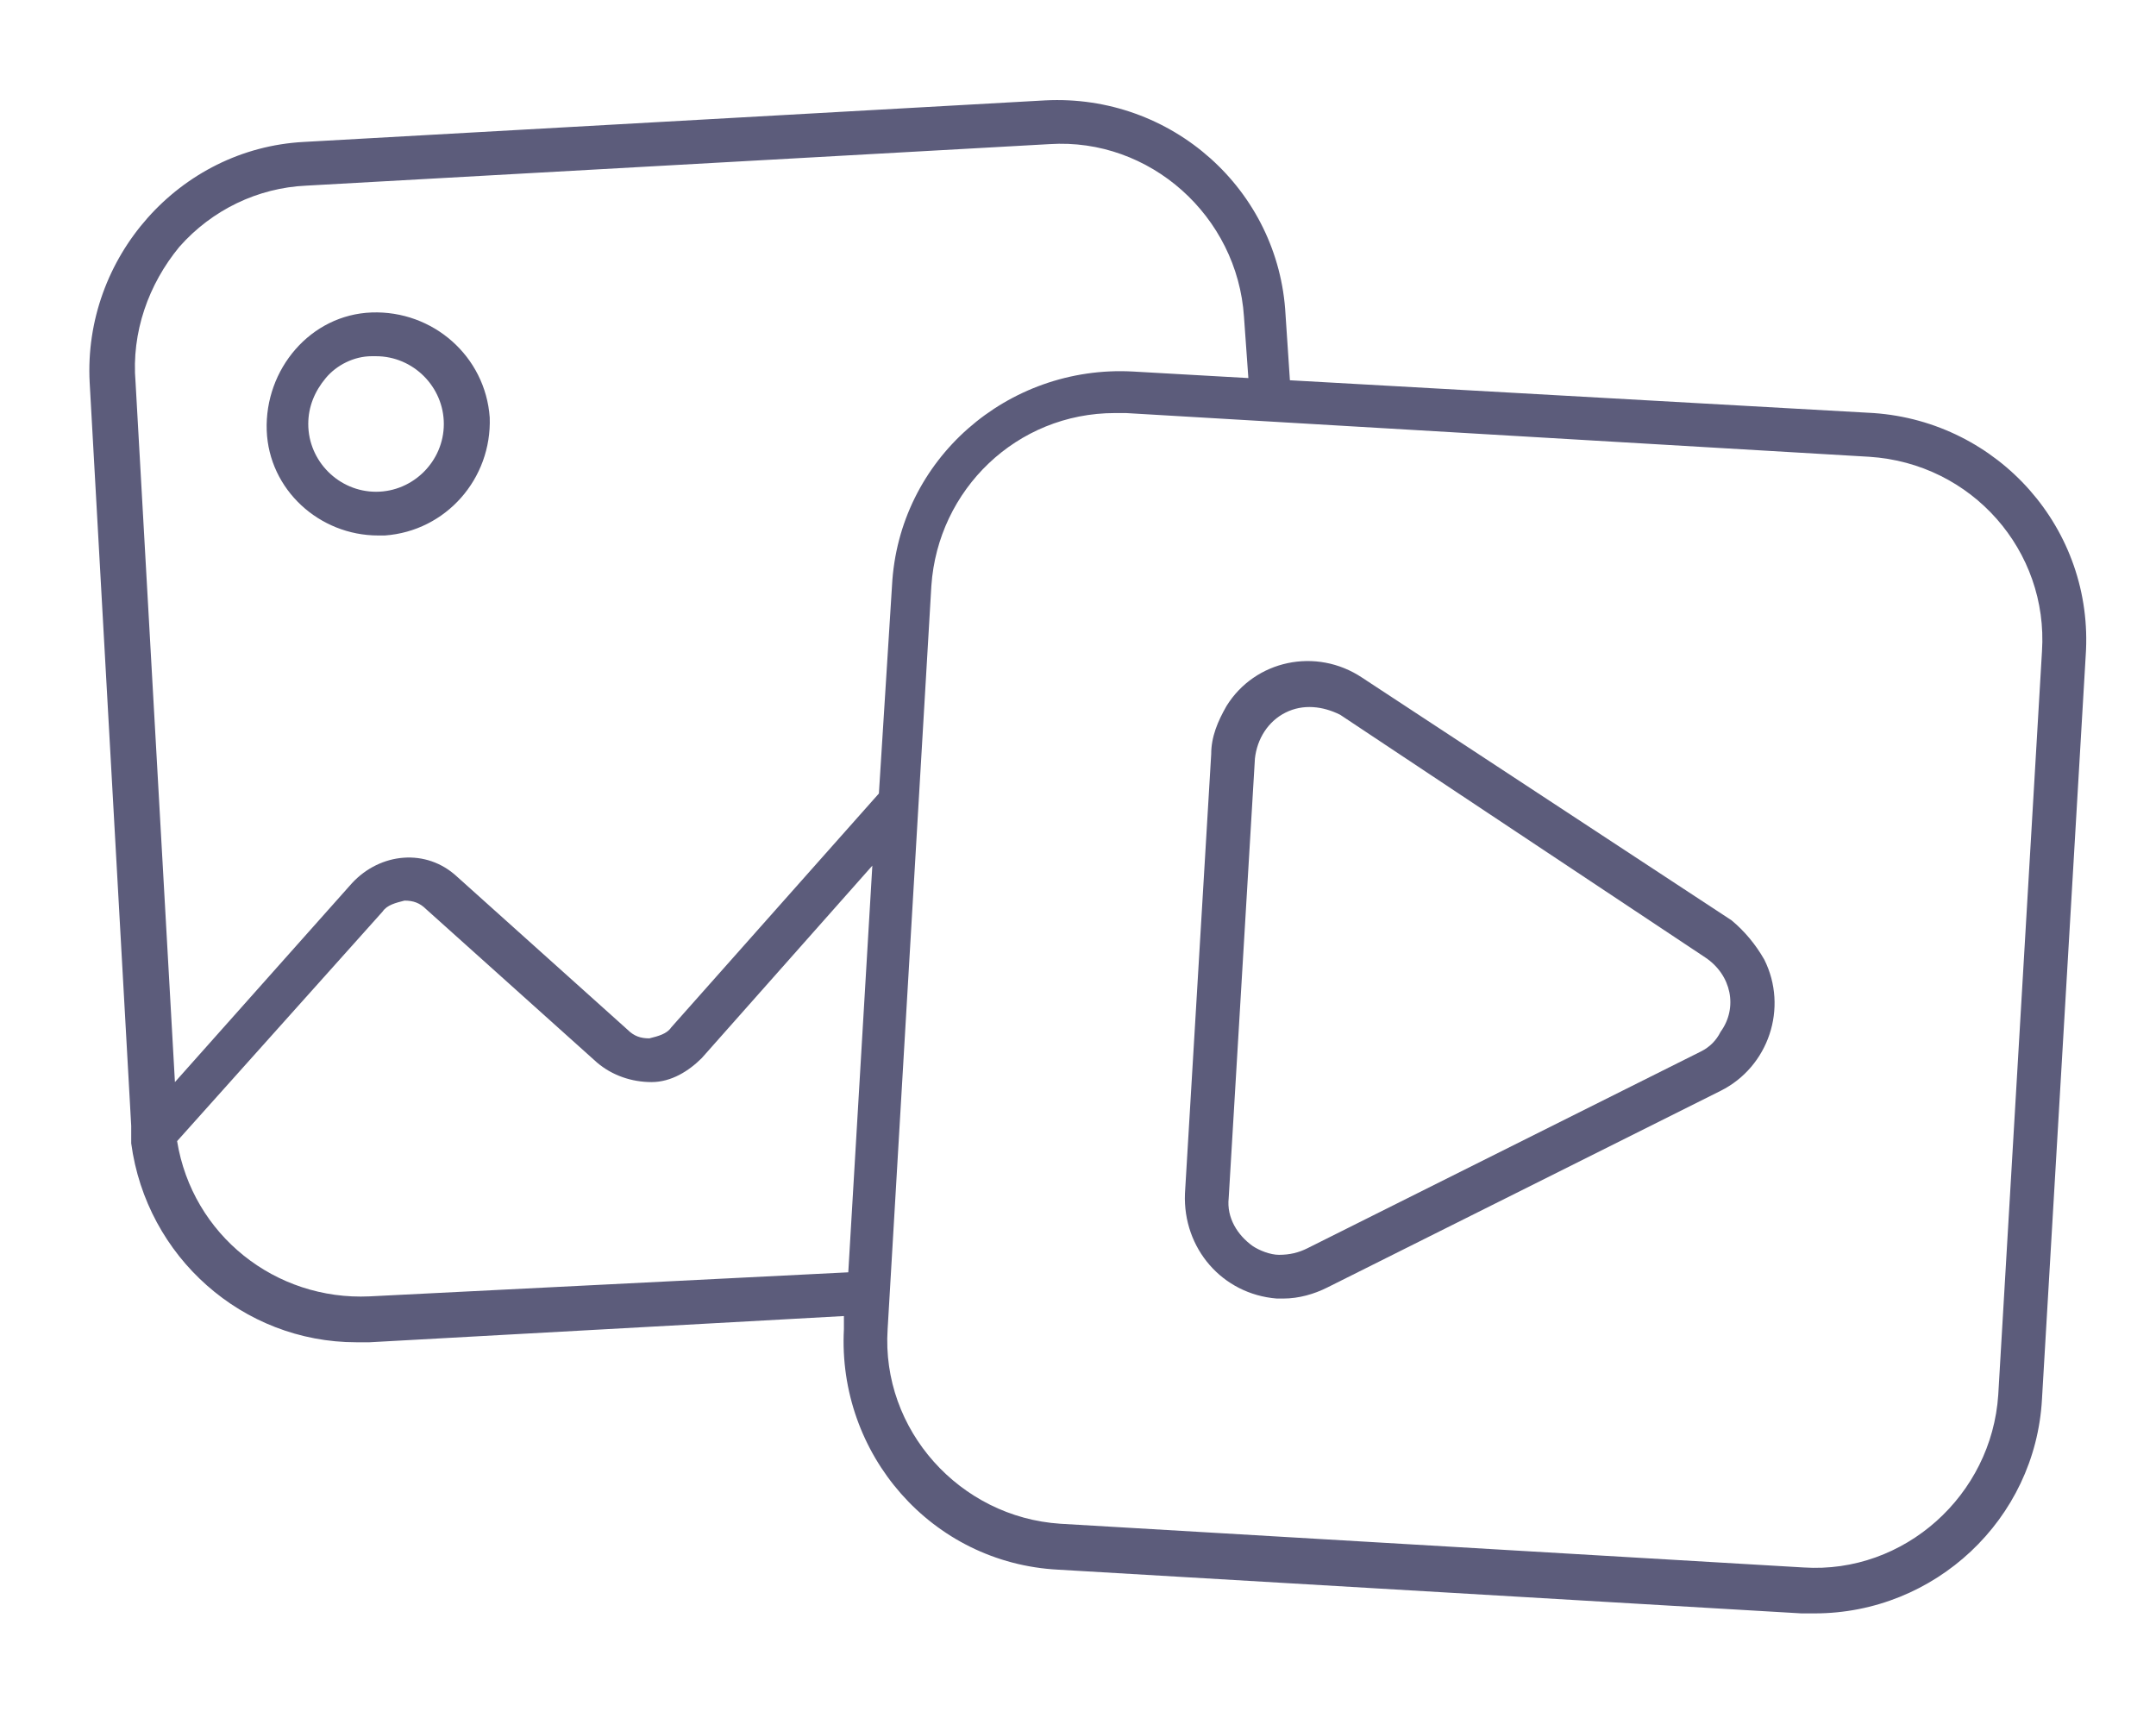
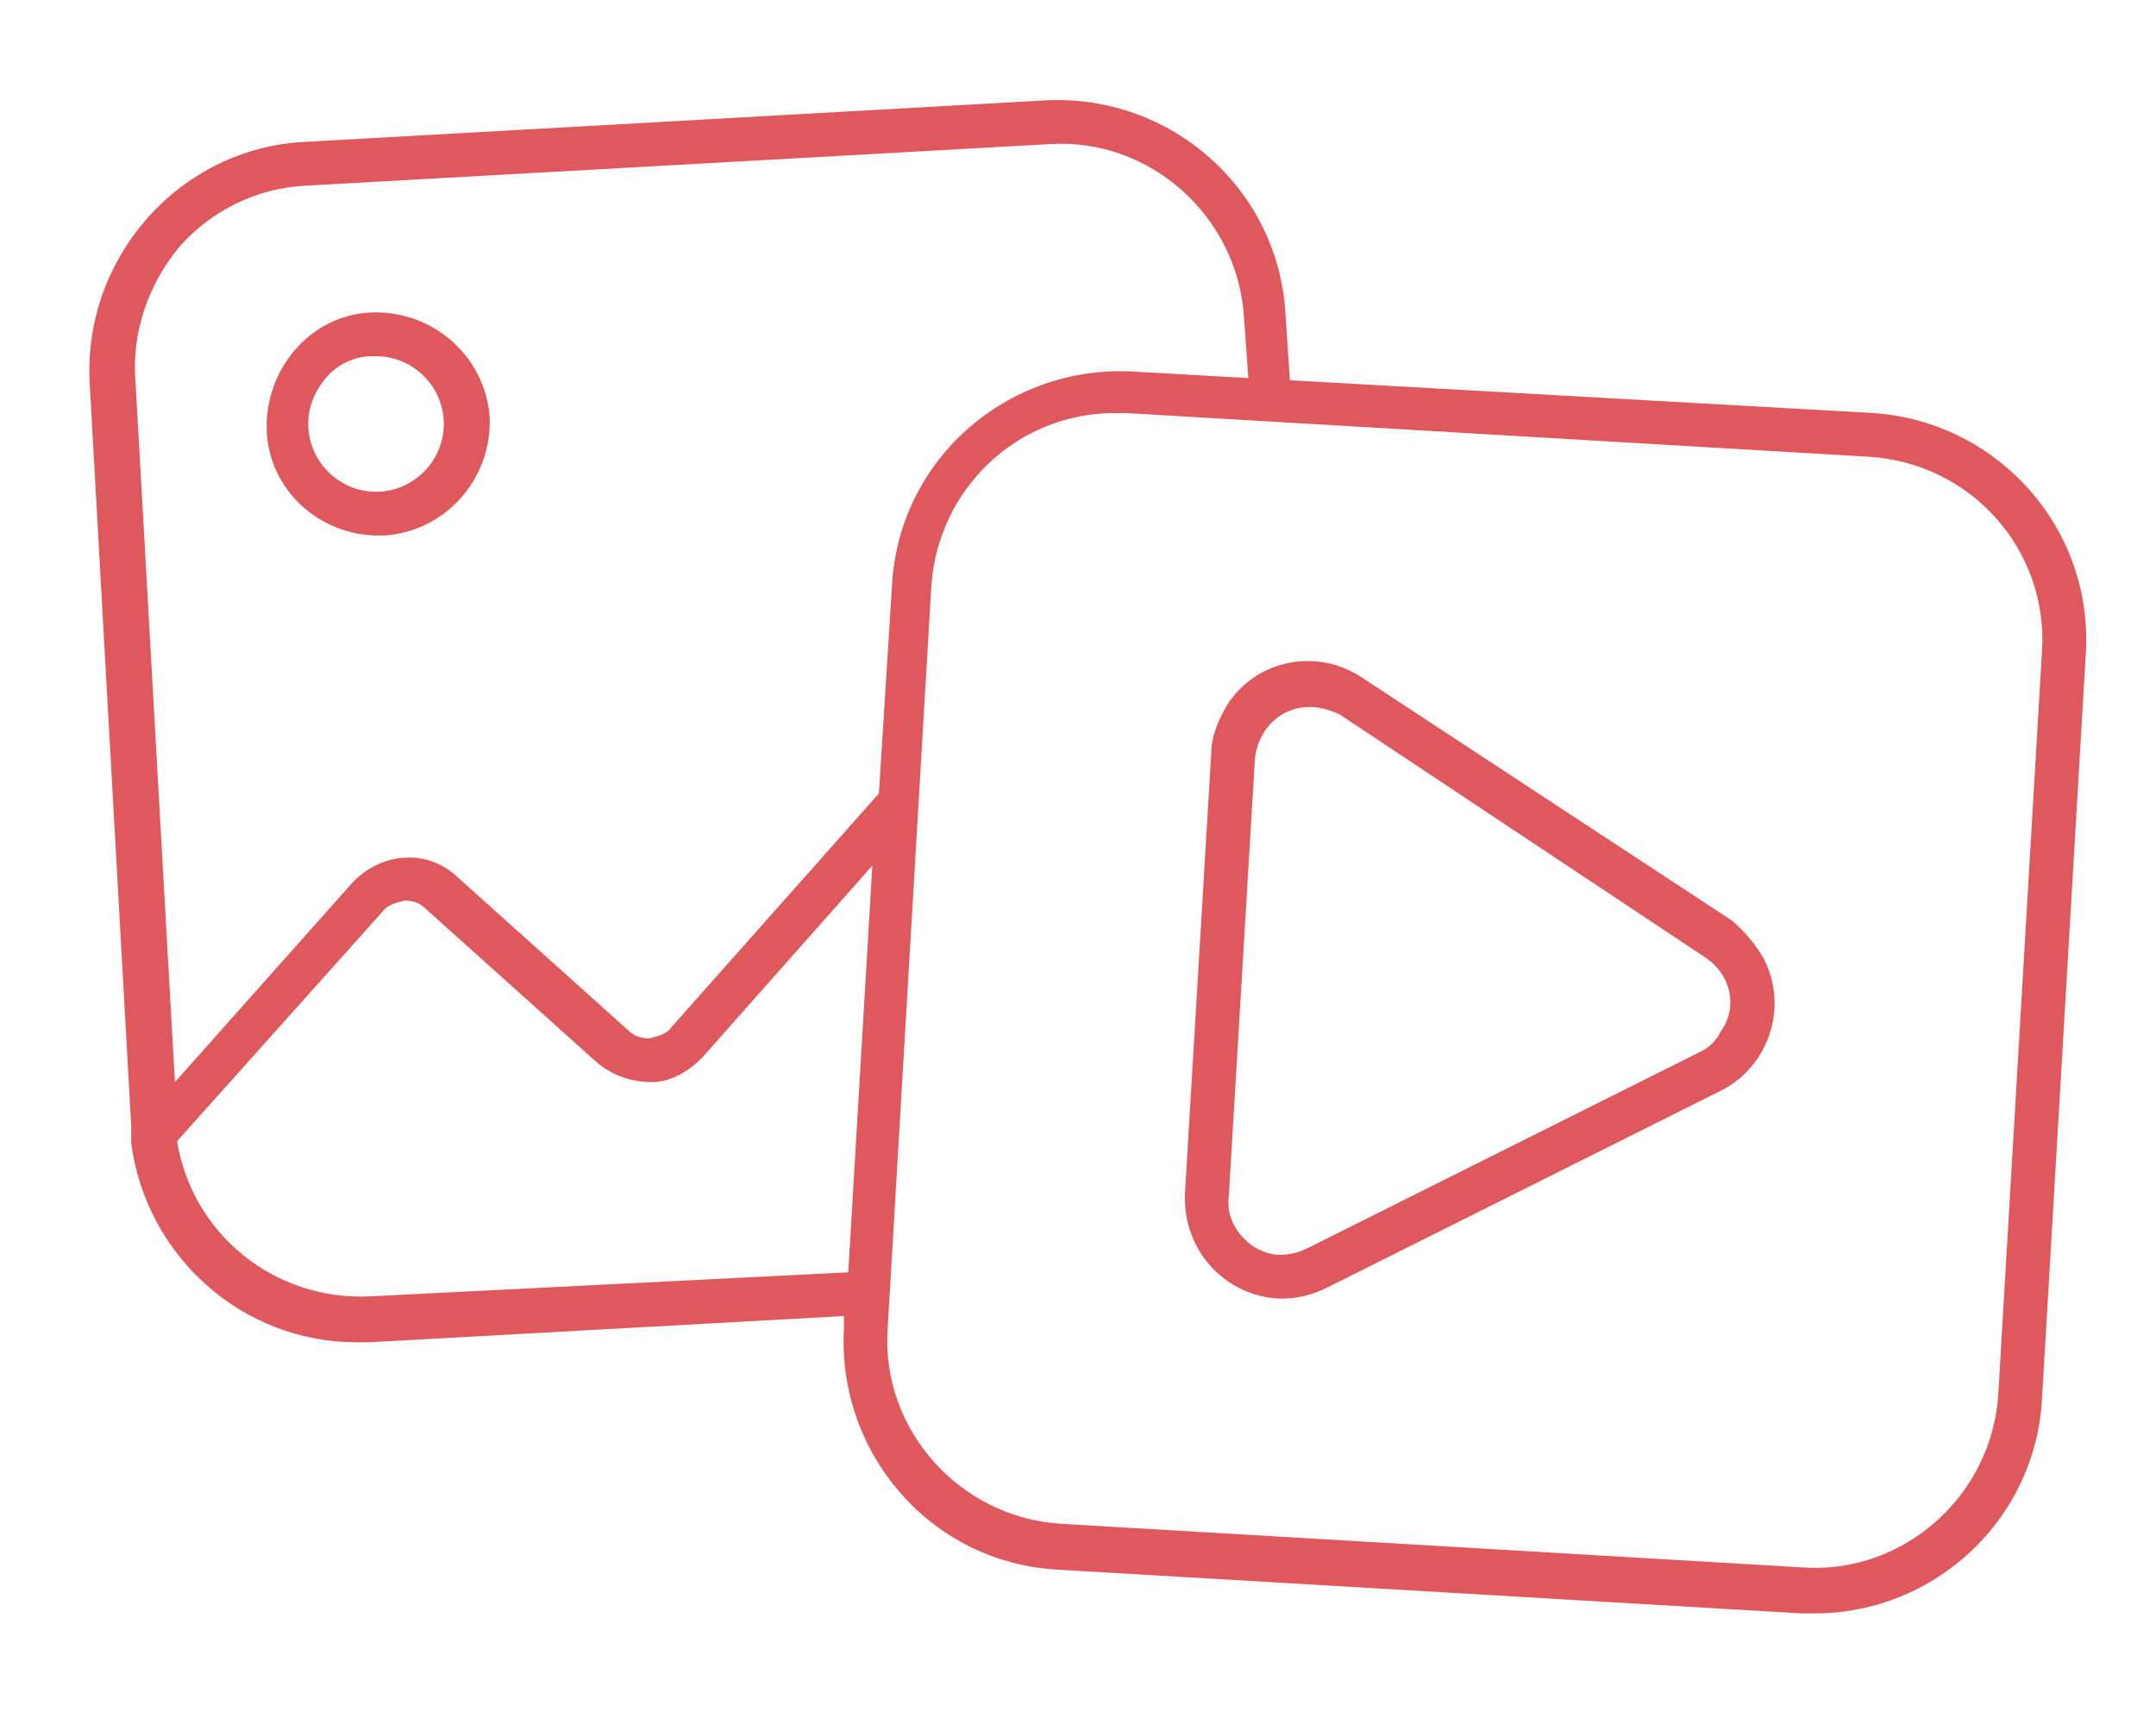
<svg xmlns="http://www.w3.org/2000/svg" width="97" height="77" viewBox="0 0 97 77" fill="none">
-   <path d="M17.017 24.09H17.312C20.066 23.893 22.132 21.533 22.033 18.779C21.837 16.025 19.476 13.959 16.722 14.057C13.968 14.156 11.902 16.615 12 19.369C12.099 22.025 14.361 24.09 17.017 24.09ZM14.656 17.008C15.148 16.418 15.935 16.025 16.722 16.025H16.919C18.591 16.025 19.968 17.402 19.968 19.074C19.968 20.746 18.591 22.123 16.919 22.123C15.246 22.123 13.869 20.746 13.869 19.074C13.869 18.287 14.164 17.598 14.656 17.008Z" fill="#5C5C7B" />
-   <path d="M84.296 18.582L58.034 17.107L57.837 14.156C57.542 8.549 52.722 4.221 47.017 4.516L13.673 6.385C8.067 6.68 3.739 11.598 4.034 17.205L5.903 50.648V51.434C6.591 56.549 10.919 60.385 16.034 60.385H16.624L37.968 59.205V59.795C37.673 65.402 41.903 70.32 47.608 70.615L81.05 72.582H81.64C87.05 72.582 91.575 68.353 91.87 62.943L93.837 29.5C94.231 23.795 89.903 18.975 84.296 18.582ZM8.067 11.107C9.542 9.434 11.607 8.451 13.771 8.352L47.214 6.484C51.739 6.189 55.673 9.729 55.968 14.254L56.165 17.008L50.952 16.713C45.345 16.418 40.427 20.648 40.132 26.352L39.542 35.697L30.198 46.221C30.001 46.516 29.608 46.615 29.214 46.713C28.821 46.713 28.526 46.615 28.23 46.32L20.558 39.434C19.181 38.156 17.116 38.352 15.837 39.73L7.87 48.68L6.099 17.205C5.903 14.943 6.69 12.779 8.067 11.107ZM16.624 58.32C12.394 58.516 8.657 55.566 7.968 51.336L17.214 41.008C17.411 40.713 17.804 40.615 18.198 40.516C18.591 40.516 18.886 40.615 19.181 40.91L26.853 47.795C27.542 48.385 28.427 48.68 29.312 48.68C30.198 48.68 30.985 48.188 31.575 47.598L39.247 38.943L38.165 57.238L16.624 58.32ZM91.87 29.303L89.903 62.746C89.608 67.27 85.673 70.811 81.148 70.516L47.706 68.549C43.181 68.254 39.64 64.32 39.935 59.795L41.903 26.352C42.198 22.025 45.739 18.582 50.165 18.582H50.657L84.099 20.549C88.722 20.844 92.165 24.779 91.87 29.303Z" fill="#5C5C7B" />
-   <path d="M77.903 41.402L61.28 30.484C59.214 29.107 56.46 29.697 55.181 31.762C54.788 32.451 54.493 33.139 54.493 33.926L53.312 53.697C53.214 56.156 54.985 58.221 57.444 58.418H57.739C58.427 58.418 59.116 58.221 59.706 57.926L77.411 49.074C79.575 47.992 80.46 45.336 79.378 43.172C78.985 42.484 78.493 41.893 77.903 41.402ZM76.526 47.303L58.821 56.156C58.427 56.352 58.034 56.451 57.542 56.451C57.149 56.451 56.657 56.254 56.362 56.057C55.673 55.566 55.181 54.779 55.28 53.893L56.46 34.123C56.558 33.238 57.05 32.451 57.837 32.057C58.624 31.664 59.509 31.762 60.296 32.156L76.722 43.074C77.903 43.861 78.198 45.336 77.411 46.418C77.214 46.812 76.919 47.107 76.526 47.303Z" fill="#5C5C7B" />
+   <path d="M17.017 24.09H17.312C20.066 23.893 22.132 21.533 22.033 18.779C21.837 16.025 19.476 13.959 16.722 14.057C13.968 14.156 11.902 16.615 12 19.369C12.099 22.025 14.361 24.09 17.017 24.09ZM14.656 17.008C15.148 16.418 15.935 16.025 16.722 16.025H16.919C18.591 16.025 19.968 17.402 19.968 19.074C19.968 20.746 18.591 22.123 16.919 22.123C15.246 22.123 13.869 20.746 13.869 19.074C13.869 18.287 14.164 17.598 14.656 17.008Z" fill="#de585d" />
+   <path d="M84.296 18.582L58.034 17.107L57.837 14.156C57.542 8.549 52.722 4.221 47.017 4.516L13.673 6.385C8.067 6.68 3.739 11.598 4.034 17.205L5.903 50.648V51.434C6.591 56.549 10.919 60.385 16.034 60.385H16.624L37.968 59.205V59.795C37.673 65.402 41.903 70.32 47.608 70.615L81.05 72.582H81.64C87.05 72.582 91.575 68.353 91.87 62.943L93.837 29.5C94.231 23.795 89.903 18.975 84.296 18.582ZM8.067 11.107C9.542 9.434 11.607 8.451 13.771 8.352L47.214 6.484C51.739 6.189 55.673 9.729 55.968 14.254L56.165 17.008L50.952 16.713C45.345 16.418 40.427 20.648 40.132 26.352L39.542 35.697L30.198 46.221C30.001 46.516 29.608 46.615 29.214 46.713C28.821 46.713 28.526 46.615 28.23 46.32L20.558 39.434C19.181 38.156 17.116 38.352 15.837 39.73L7.87 48.68L6.099 17.205C5.903 14.943 6.69 12.779 8.067 11.107ZM16.624 58.32C12.394 58.516 8.657 55.566 7.968 51.336L17.214 41.008C17.411 40.713 17.804 40.615 18.198 40.516C18.591 40.516 18.886 40.615 19.181 40.91L26.853 47.795C27.542 48.385 28.427 48.68 29.312 48.68C30.198 48.68 30.985 48.188 31.575 47.598L39.247 38.943L38.165 57.238L16.624 58.32ZM91.87 29.303L89.903 62.746C89.608 67.27 85.673 70.811 81.148 70.516L47.706 68.549C43.181 68.254 39.64 64.32 39.935 59.795L41.903 26.352C42.198 22.025 45.739 18.582 50.165 18.582H50.657L84.099 20.549C88.722 20.844 92.165 24.779 91.87 29.303Z" fill="#de585d" />
+   <path d="M77.903 41.402L61.28 30.484C59.214 29.107 56.46 29.697 55.181 31.762C54.788 32.451 54.493 33.139 54.493 33.926L53.312 53.697C53.214 56.156 54.985 58.221 57.444 58.418H57.739C58.427 58.418 59.116 58.221 59.706 57.926L77.411 49.074C79.575 47.992 80.46 45.336 79.378 43.172C78.985 42.484 78.493 41.893 77.903 41.402ZM76.526 47.303L58.821 56.156C58.427 56.352 58.034 56.451 57.542 56.451C57.149 56.451 56.657 56.254 56.362 56.057C55.673 55.566 55.181 54.779 55.28 53.893L56.46 34.123C56.558 33.238 57.05 32.451 57.837 32.057C58.624 31.664 59.509 31.762 60.296 32.156L76.722 43.074C77.903 43.861 78.198 45.336 77.411 46.418C77.214 46.812 76.919 47.107 76.526 47.303Z" fill="#de585d" />
</svg>
